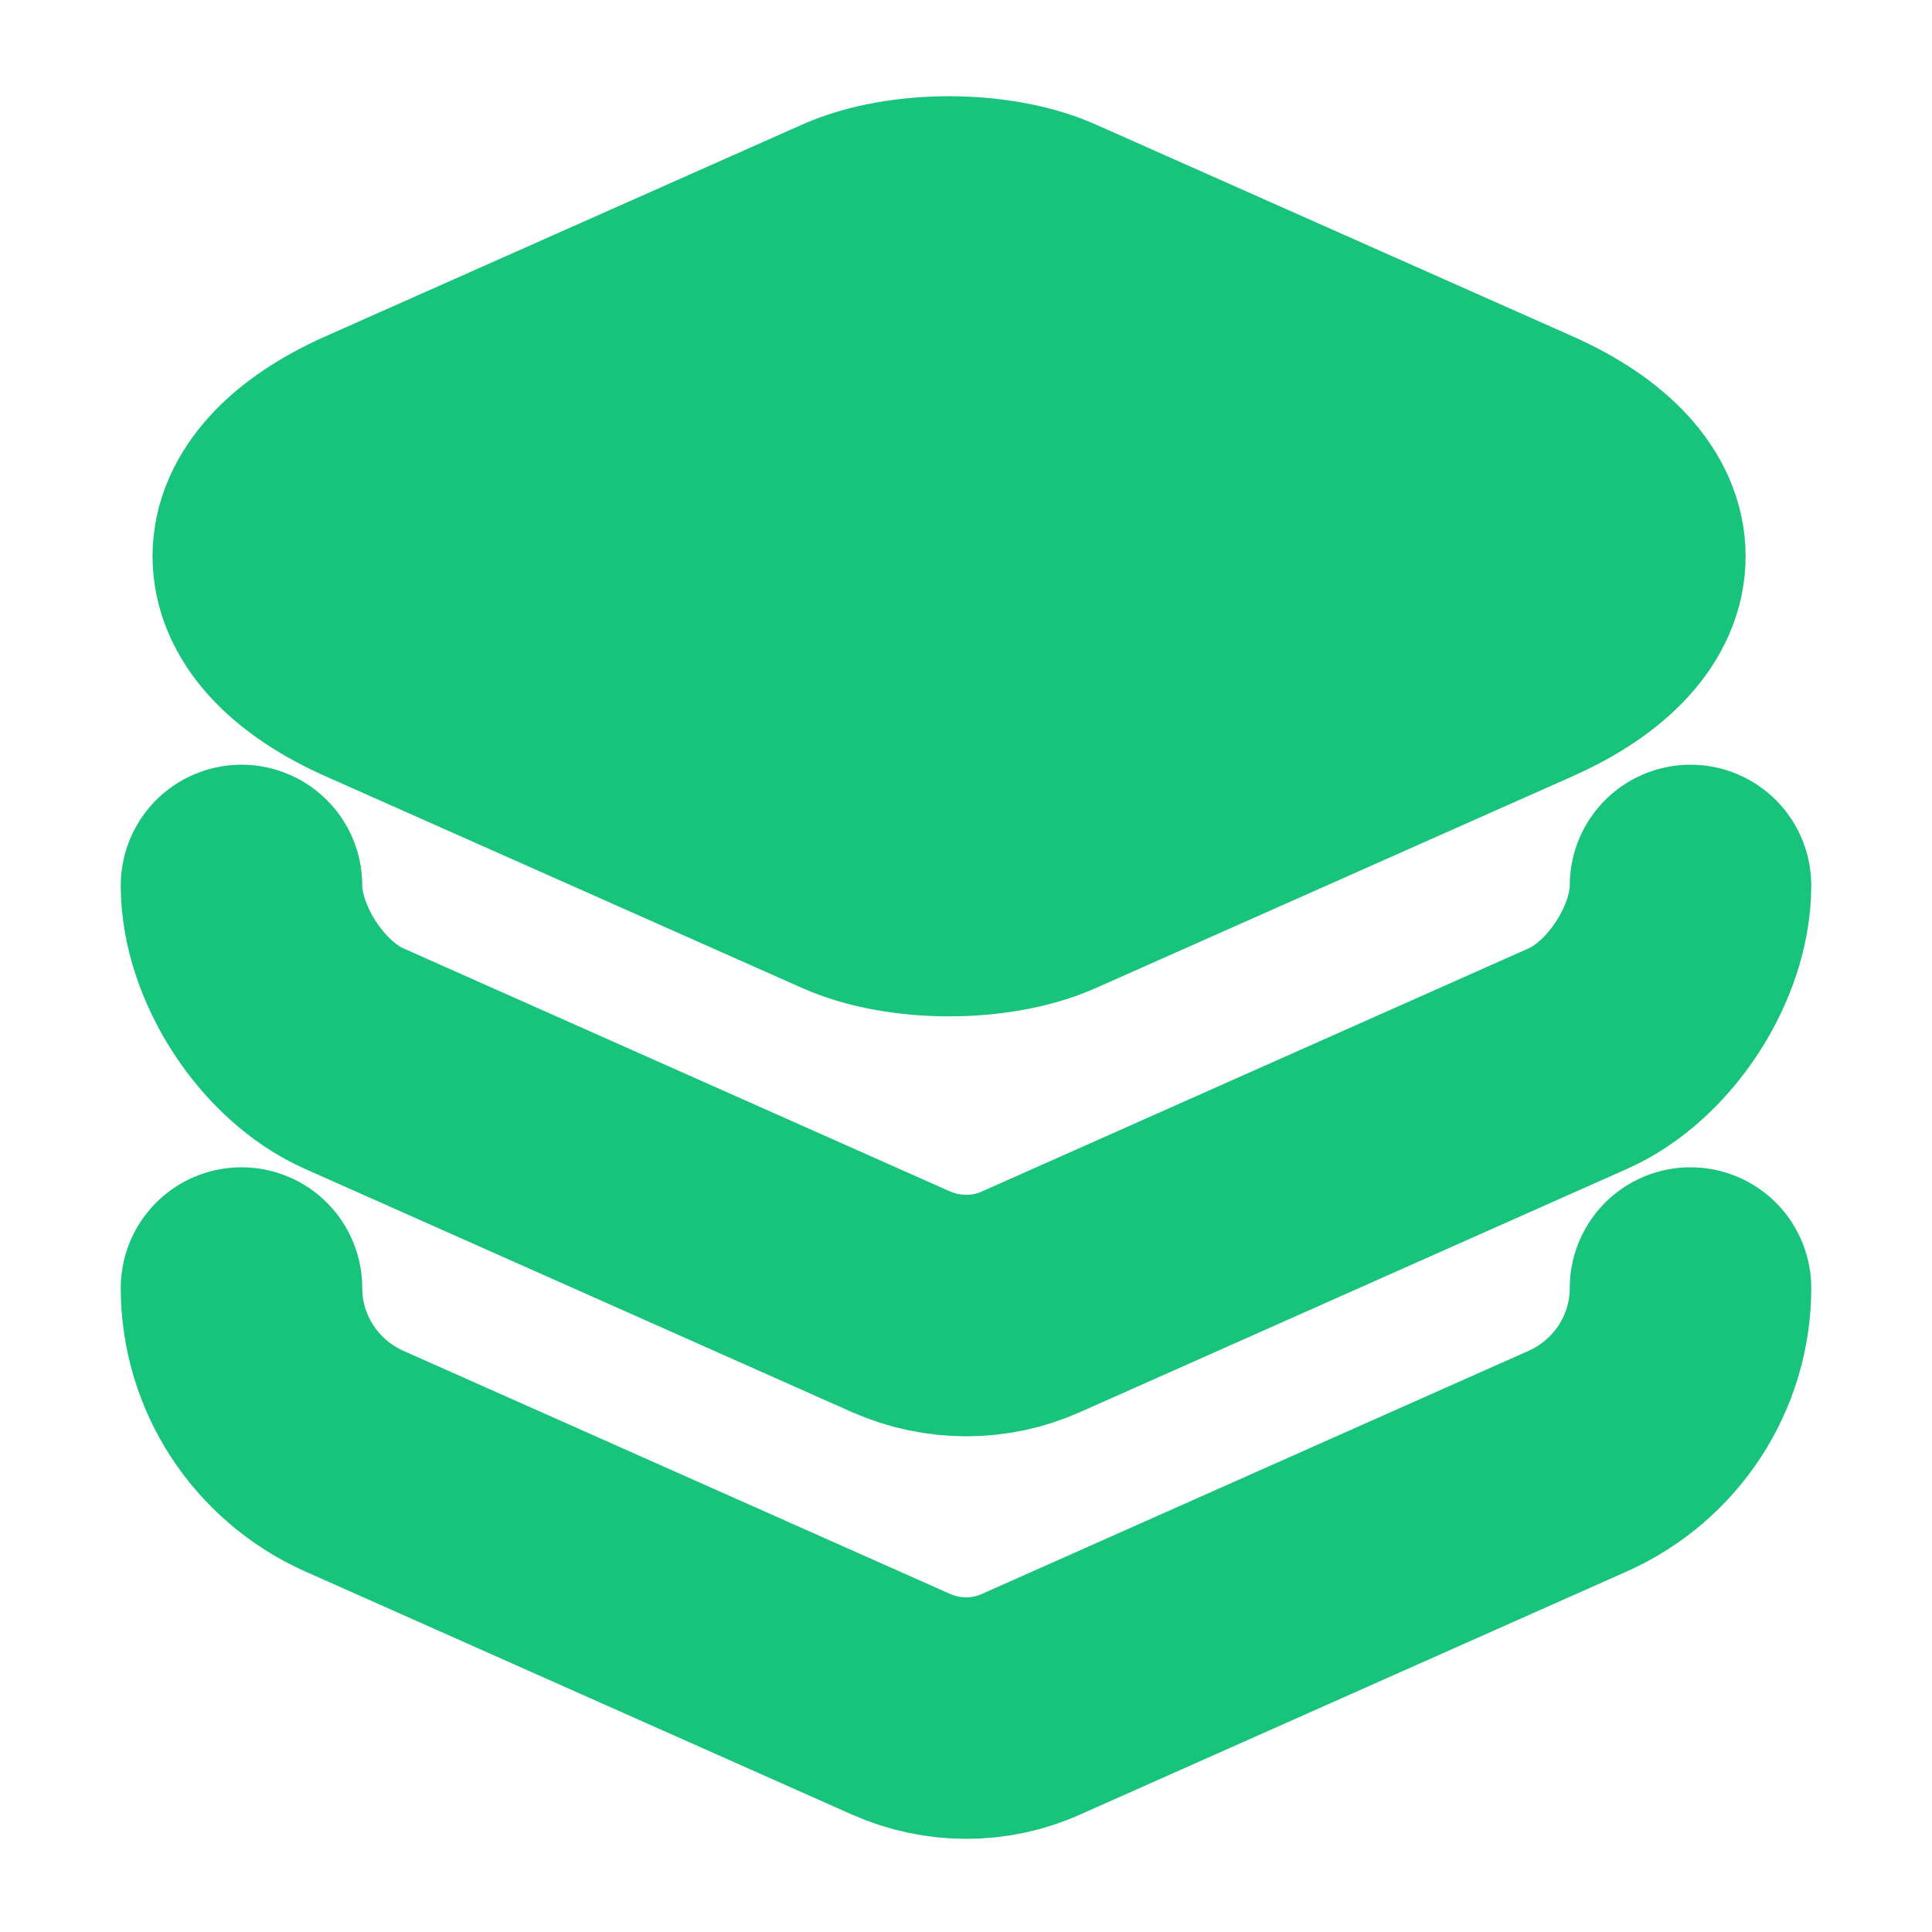
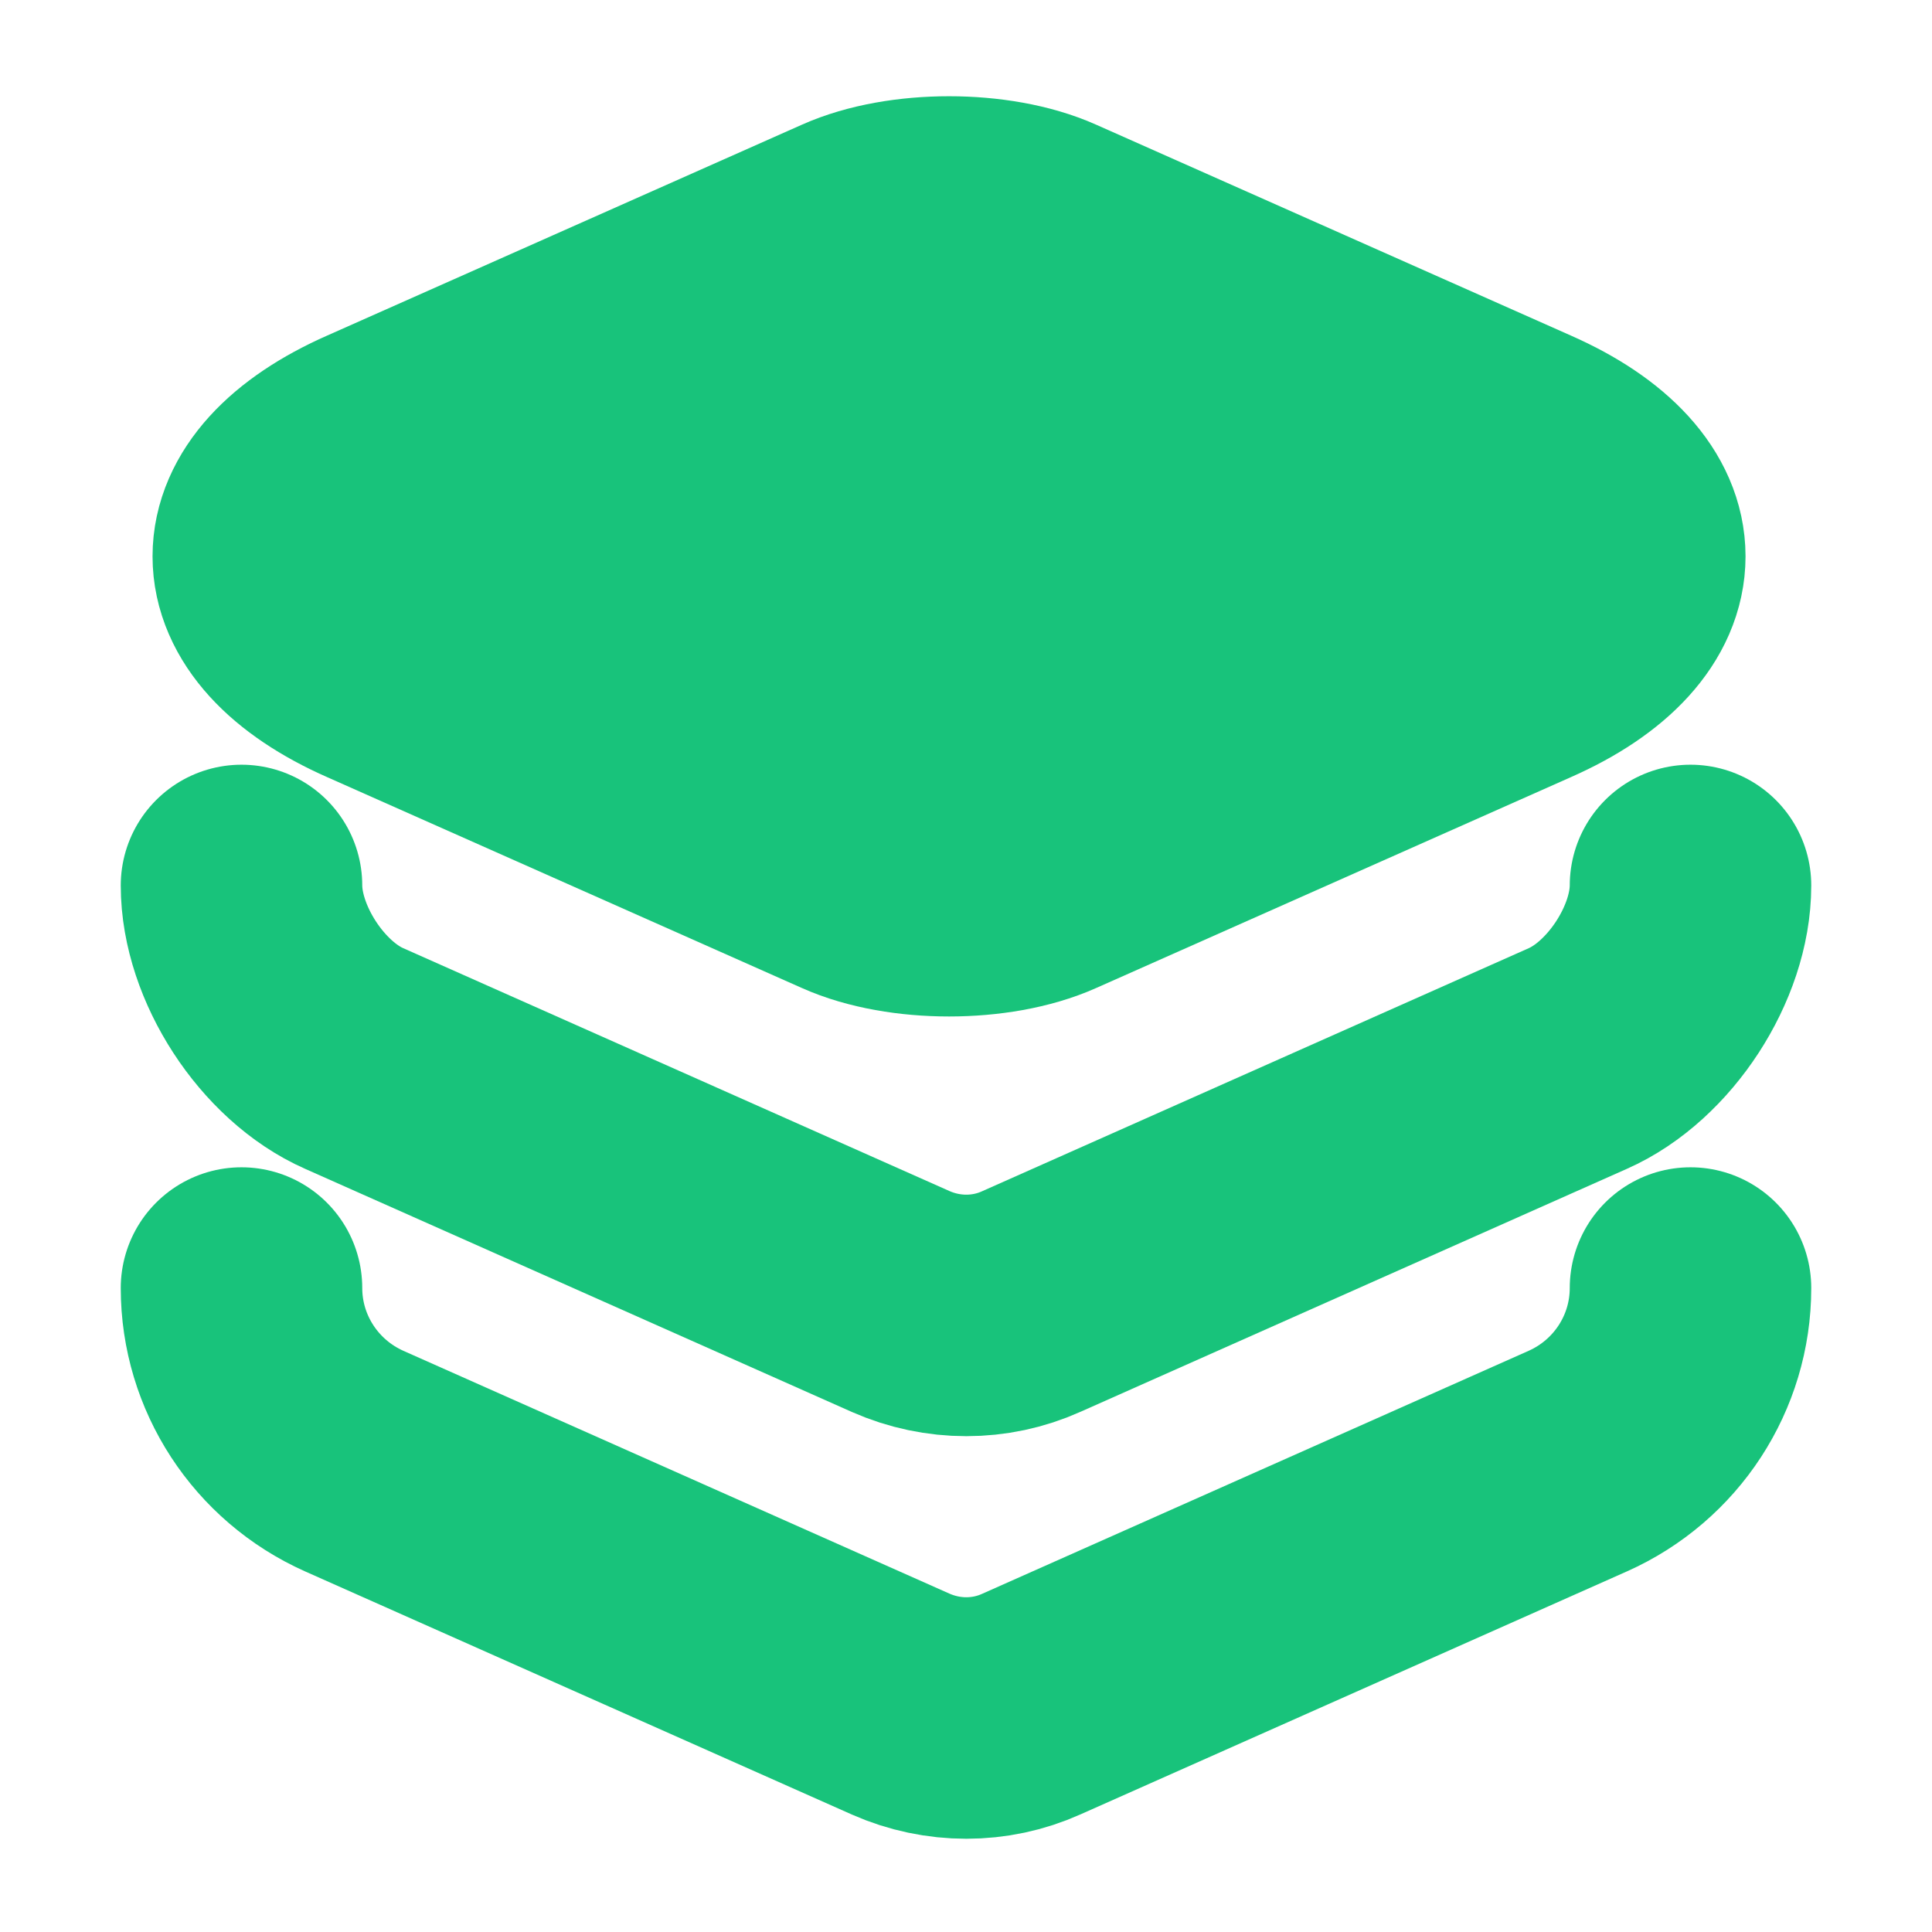
<svg xmlns="http://www.w3.org/2000/svg" fill="none" viewBox="0 0 16 16">
-   <path fill="#18C37B" stroke="#18C37B" stroke-linecap="round" stroke-linejoin="round" stroke-width="2" d="M8.673 1.947L12.606 3.694C13.74 4.194 13.74 5.02 12.606 5.52L8.673 7.267C8.226 7.467 7.493 7.467 7.046 7.267L3.113 5.52C1.98 5.02 1.98 4.194 3.113 3.694L7.046 1.947C7.493 1.747 8.226 1.747 8.673 1.947Z" />
-   <path stroke="#18C37B" stroke-linecap="round" stroke-linejoin="round" stroke-width="2" d="M2 7.333C2 7.893 2.42 8.54 2.933 8.767L7.46 10.78C7.807 10.933 8.2 10.933 8.54 10.78L13.067 8.767C13.58 8.54 14 7.893 14 7.333" />
-   <path stroke="#18C37B" stroke-linecap="round" stroke-linejoin="round" stroke-width="2" d="M2 10.667C2 11.287 2.367 11.847 2.933 12.1L7.46 14.113C7.807 14.267 8.2 14.267 8.54 14.113L13.067 12.1C13.633 11.847 14 11.287 14 10.667" />
+   <g stroke="#18c37b" stroke-linecap="round" stroke-linejoin="round" stroke-width="2">
+     <path d="m8.673 1.947 3.933 1.747c1.133.5 1.133 1.327 0 1.827l-3.933 1.747c-.447.2-1.18.2-1.627 0l-3.933-1.747c-1.133-.5-1.133-1.327 0-1.827l3.933-1.747c.447-.2 1.18-.2 1.627 0z" fill="#18c37b" />
+     <path d="m2 7.333c0 .56.42 1.207.933 1.433l4.527 2.013c.347.153.74.153 1.08 0l4.527-2.013c.513-.227.933-.873.933-1.433" />
+     <path d="m2 10.667c0 .62.367 1.18.933 1.433l4.527 2.013c.347.153.74.153 1.08 0l4.527-2.013c.567-.253.933-.813.933-1.433" />
+   </g>
</svg>
